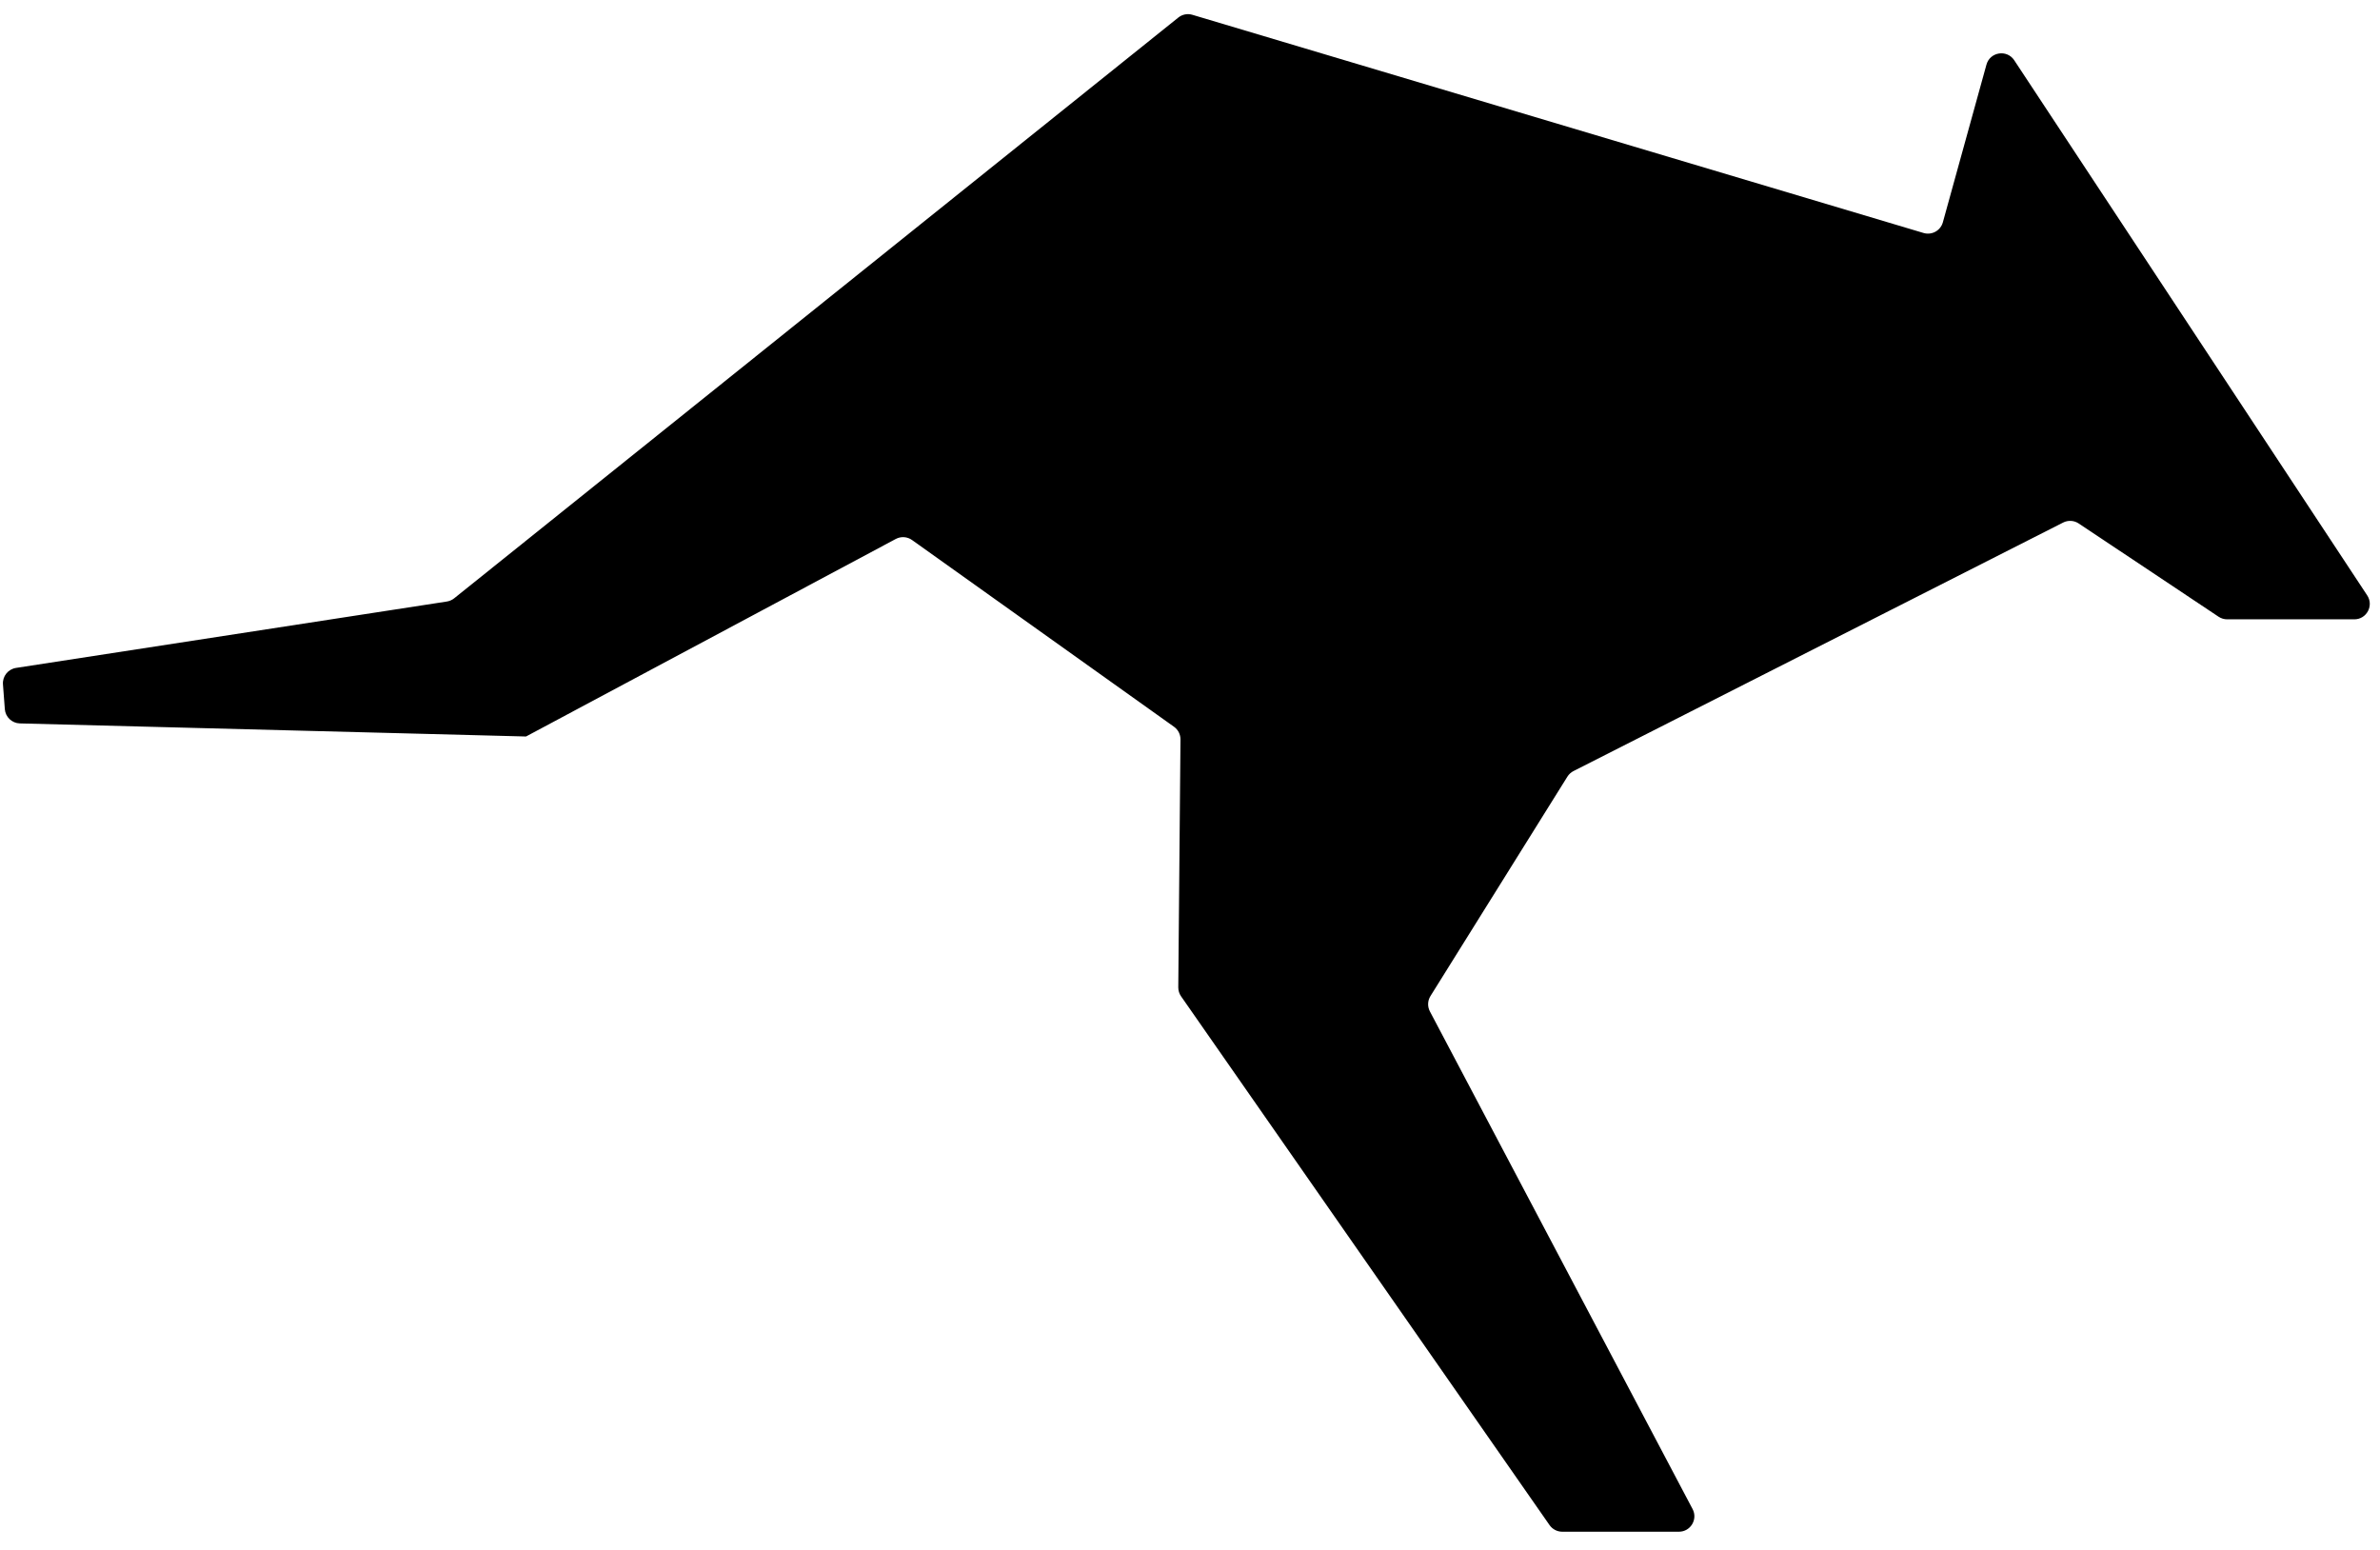
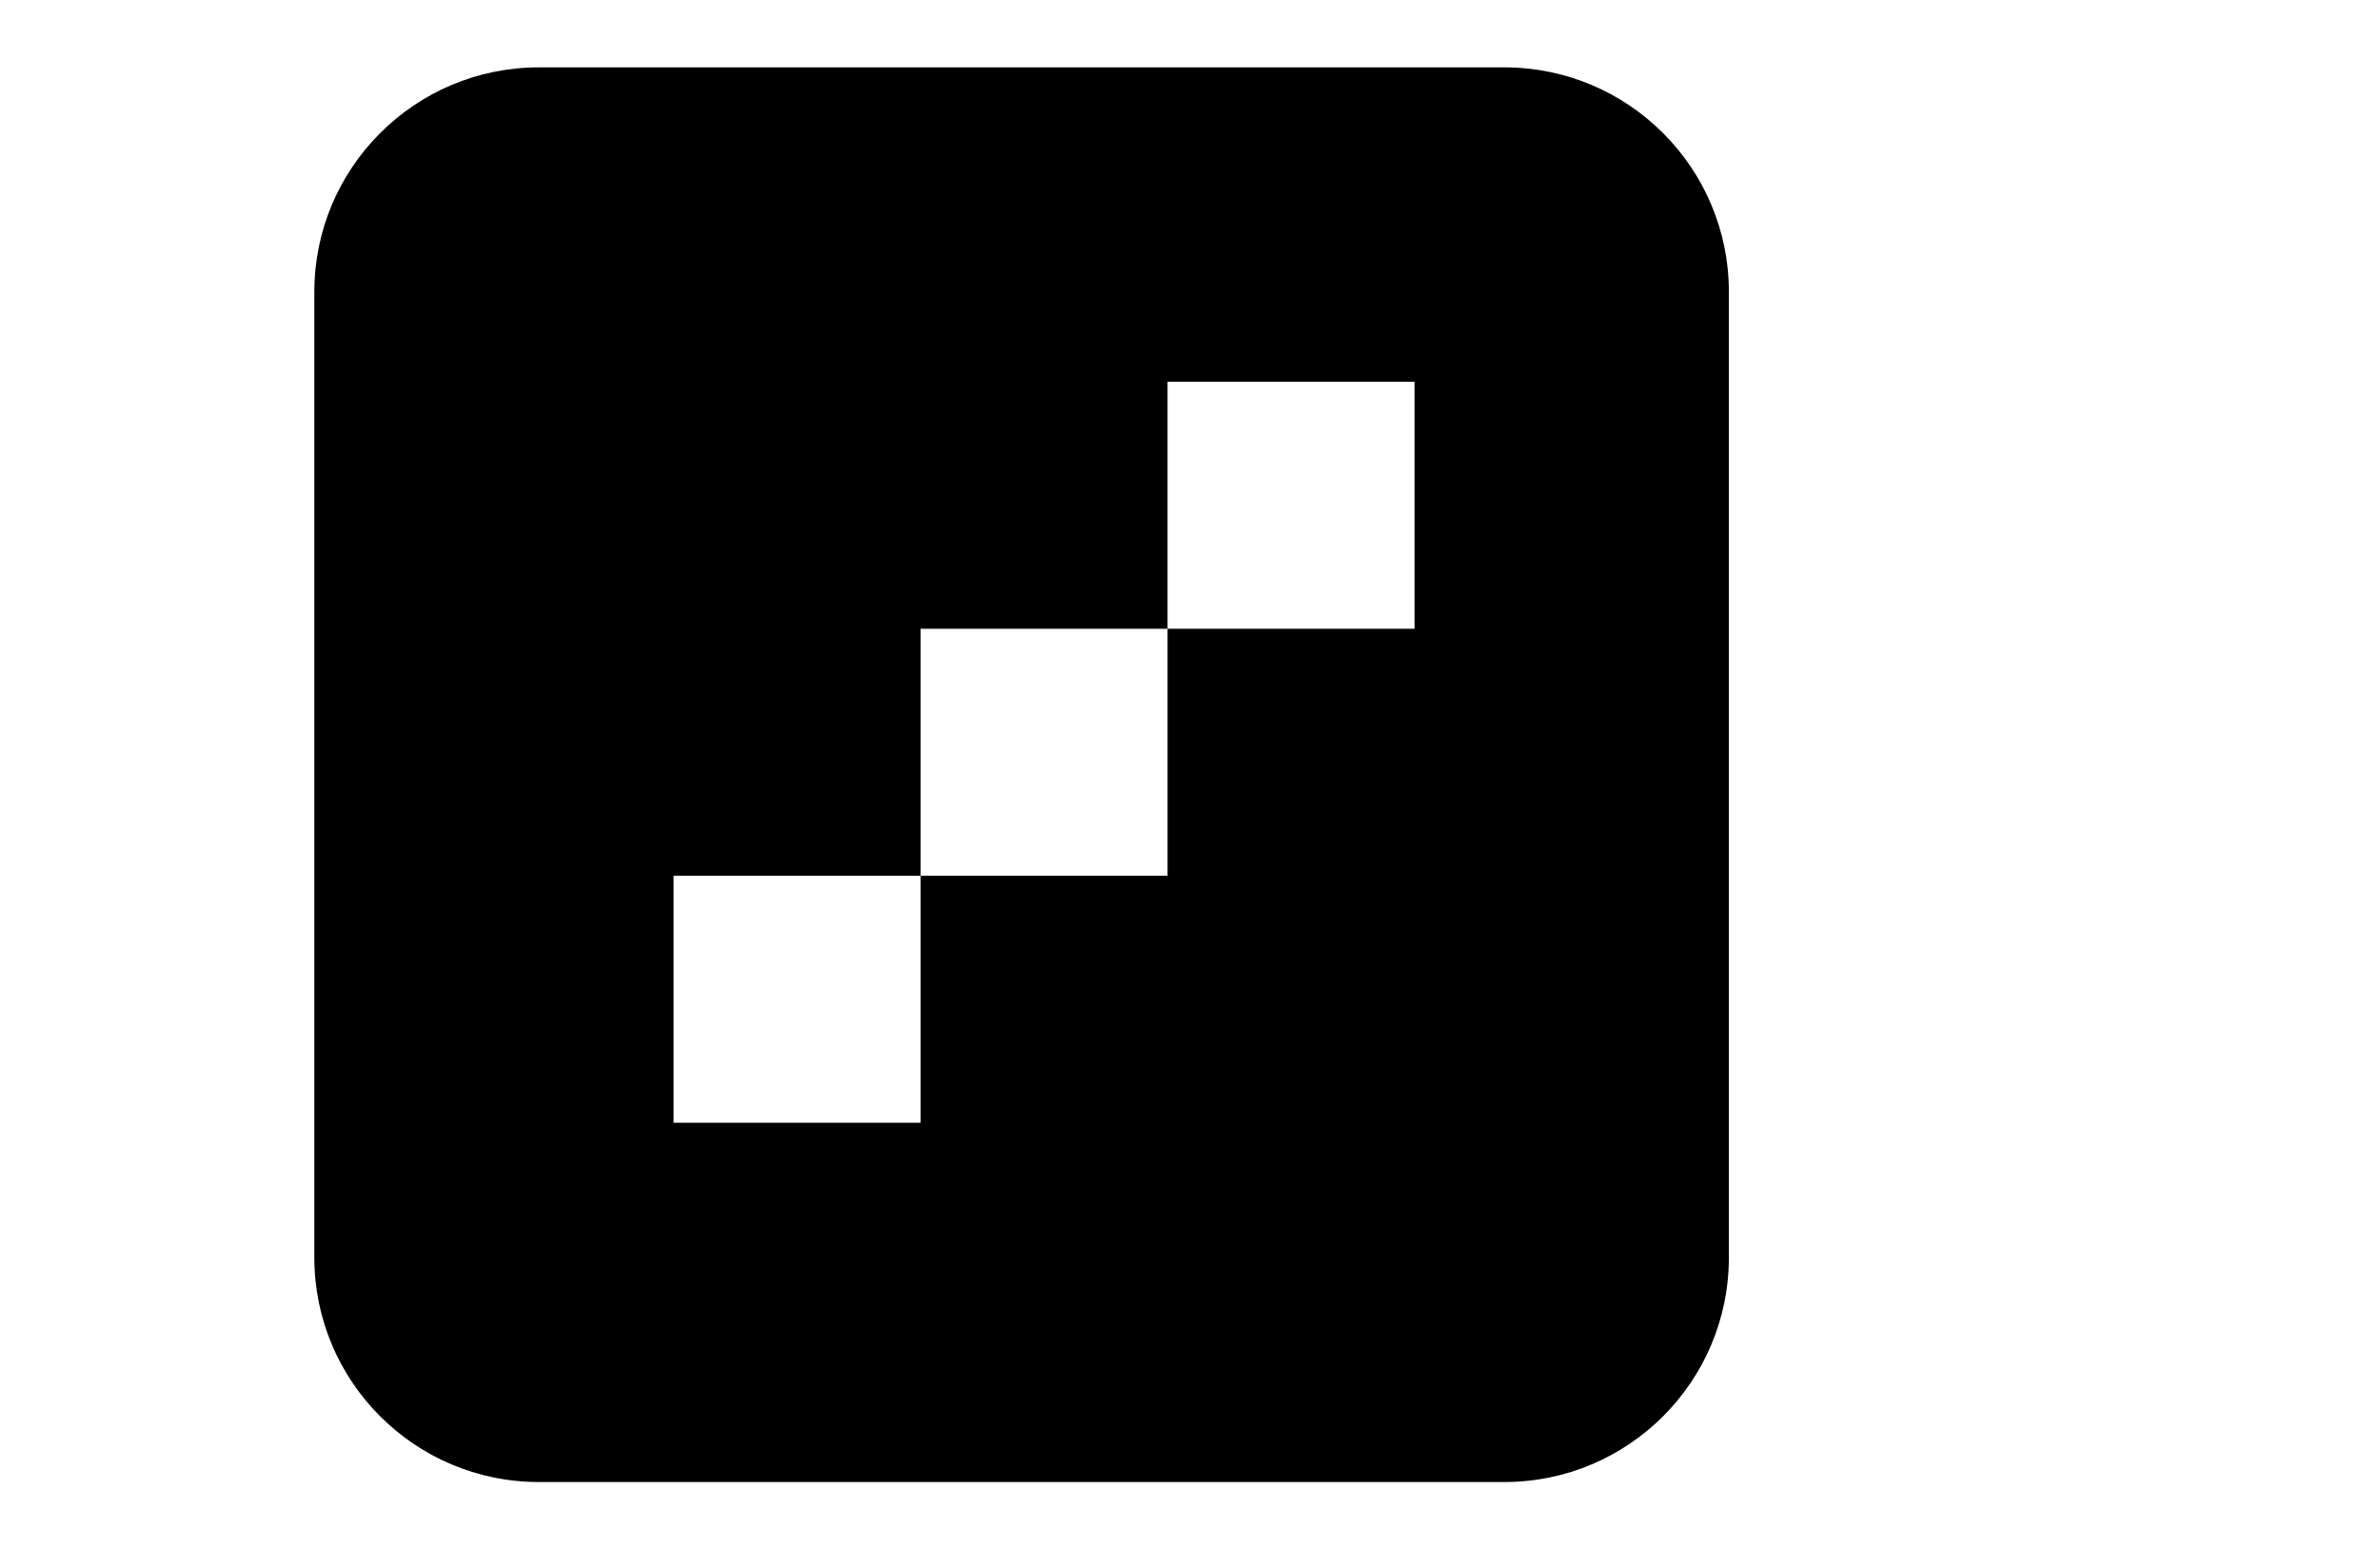
<svg xmlns="http://www.w3.org/2000/svg" width="106" height="69" viewBox="0 0 106 69" fill="none">
-   <path d="M88.472 2.879L86.531 9.899C86.428 10.271 86.04 10.485 85.67 10.375L53.106 0.659C52.889 0.594 52.655 0.64 52.479 0.782L20.228 26.645C20.134 26.72 20.021 26.769 19.902 26.788L0.713 29.745C0.358 29.8 0.105 30.119 0.132 30.477L0.215 31.58C0.242 31.932 0.531 32.207 0.884 32.216L23.172 32.792L23.427 32.799L39.896 24.002C40.126 23.879 40.407 23.897 40.62 24.049L52.288 32.366C52.471 32.496 52.578 32.708 52.576 32.932L52.478 43.969C52.477 44.111 52.52 44.251 52.601 44.368L69.014 67.919C69.143 68.103 69.354 68.213 69.579 68.213H74.775C75.293 68.213 75.626 67.662 75.384 67.204L63.685 45.043C63.571 44.826 63.58 44.565 63.71 44.357L69.809 34.586C69.876 34.48 69.97 34.394 70.082 34.337L91.888 23.271C92.109 23.159 92.374 23.174 92.581 23.312L98.812 27.466C98.926 27.541 99.058 27.581 99.194 27.581H104.856C105.404 27.581 105.732 26.972 105.43 26.514L89.71 2.684C89.384 2.191 88.629 2.31 88.472 2.879Z" fill="currentColor" />
+   <path fill-rule="evenodd" clip-rule="evenodd" d="M24 3C18.477 3 14 7.477 14 13V56C14 61.523 18.477 66 24 66H67C72.523 66 77 61.523 77 56V13C77 7.477 72.523 3 67 3H24ZM30 50V39H41V28H52V17H63V28H52V39H41V50H30Z" fill="#000000" />
</svg>
